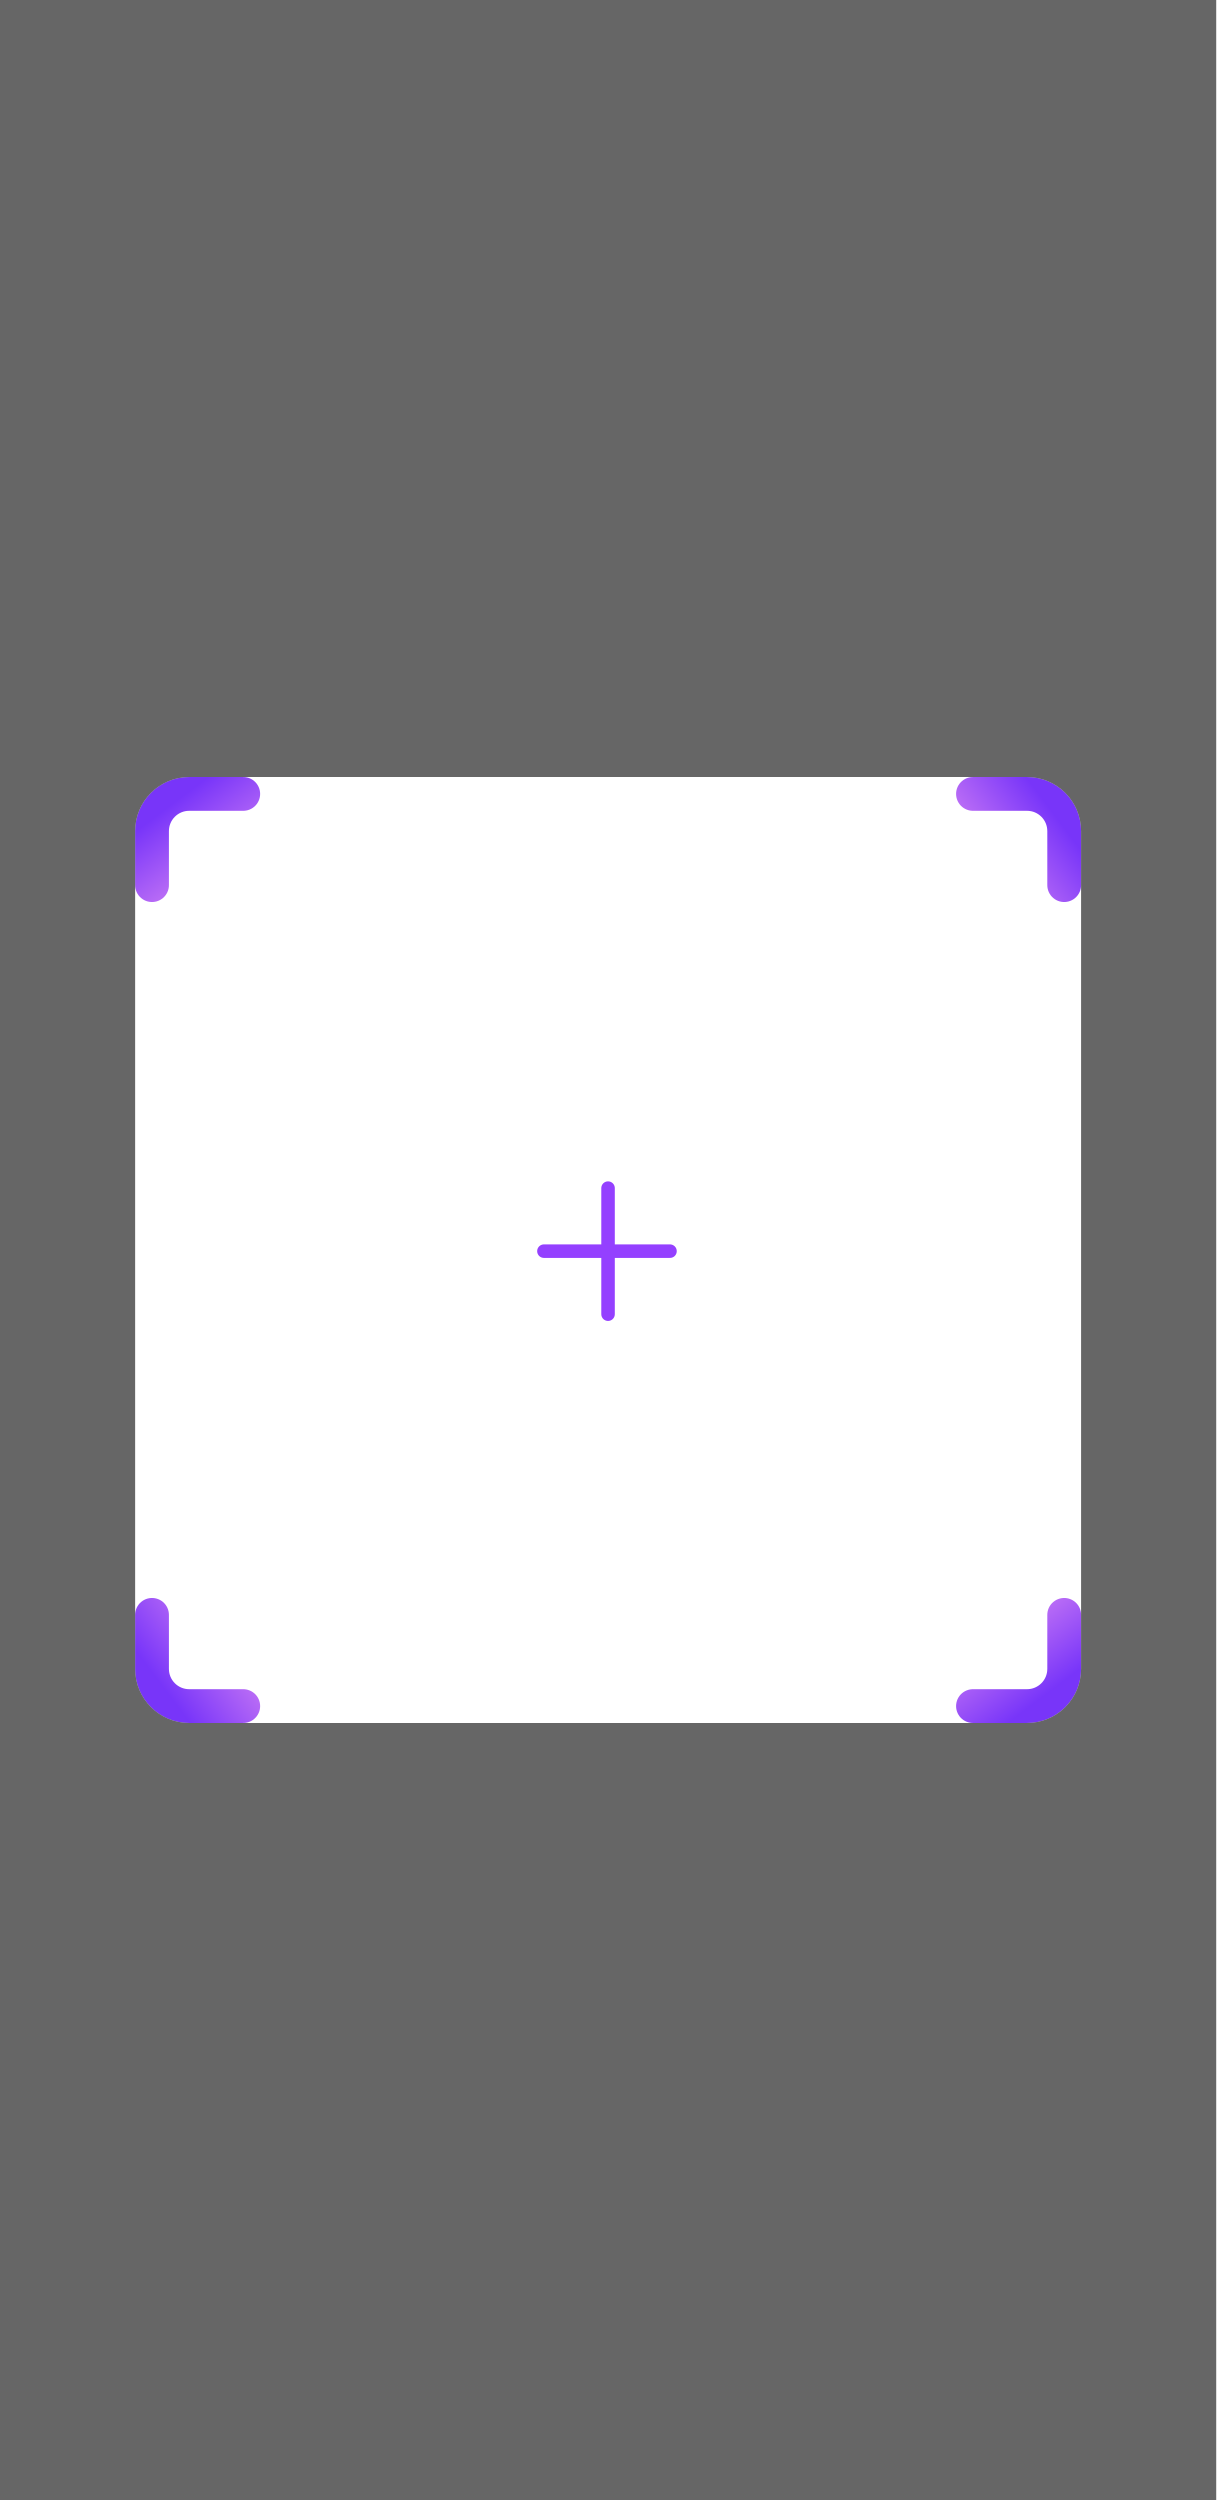
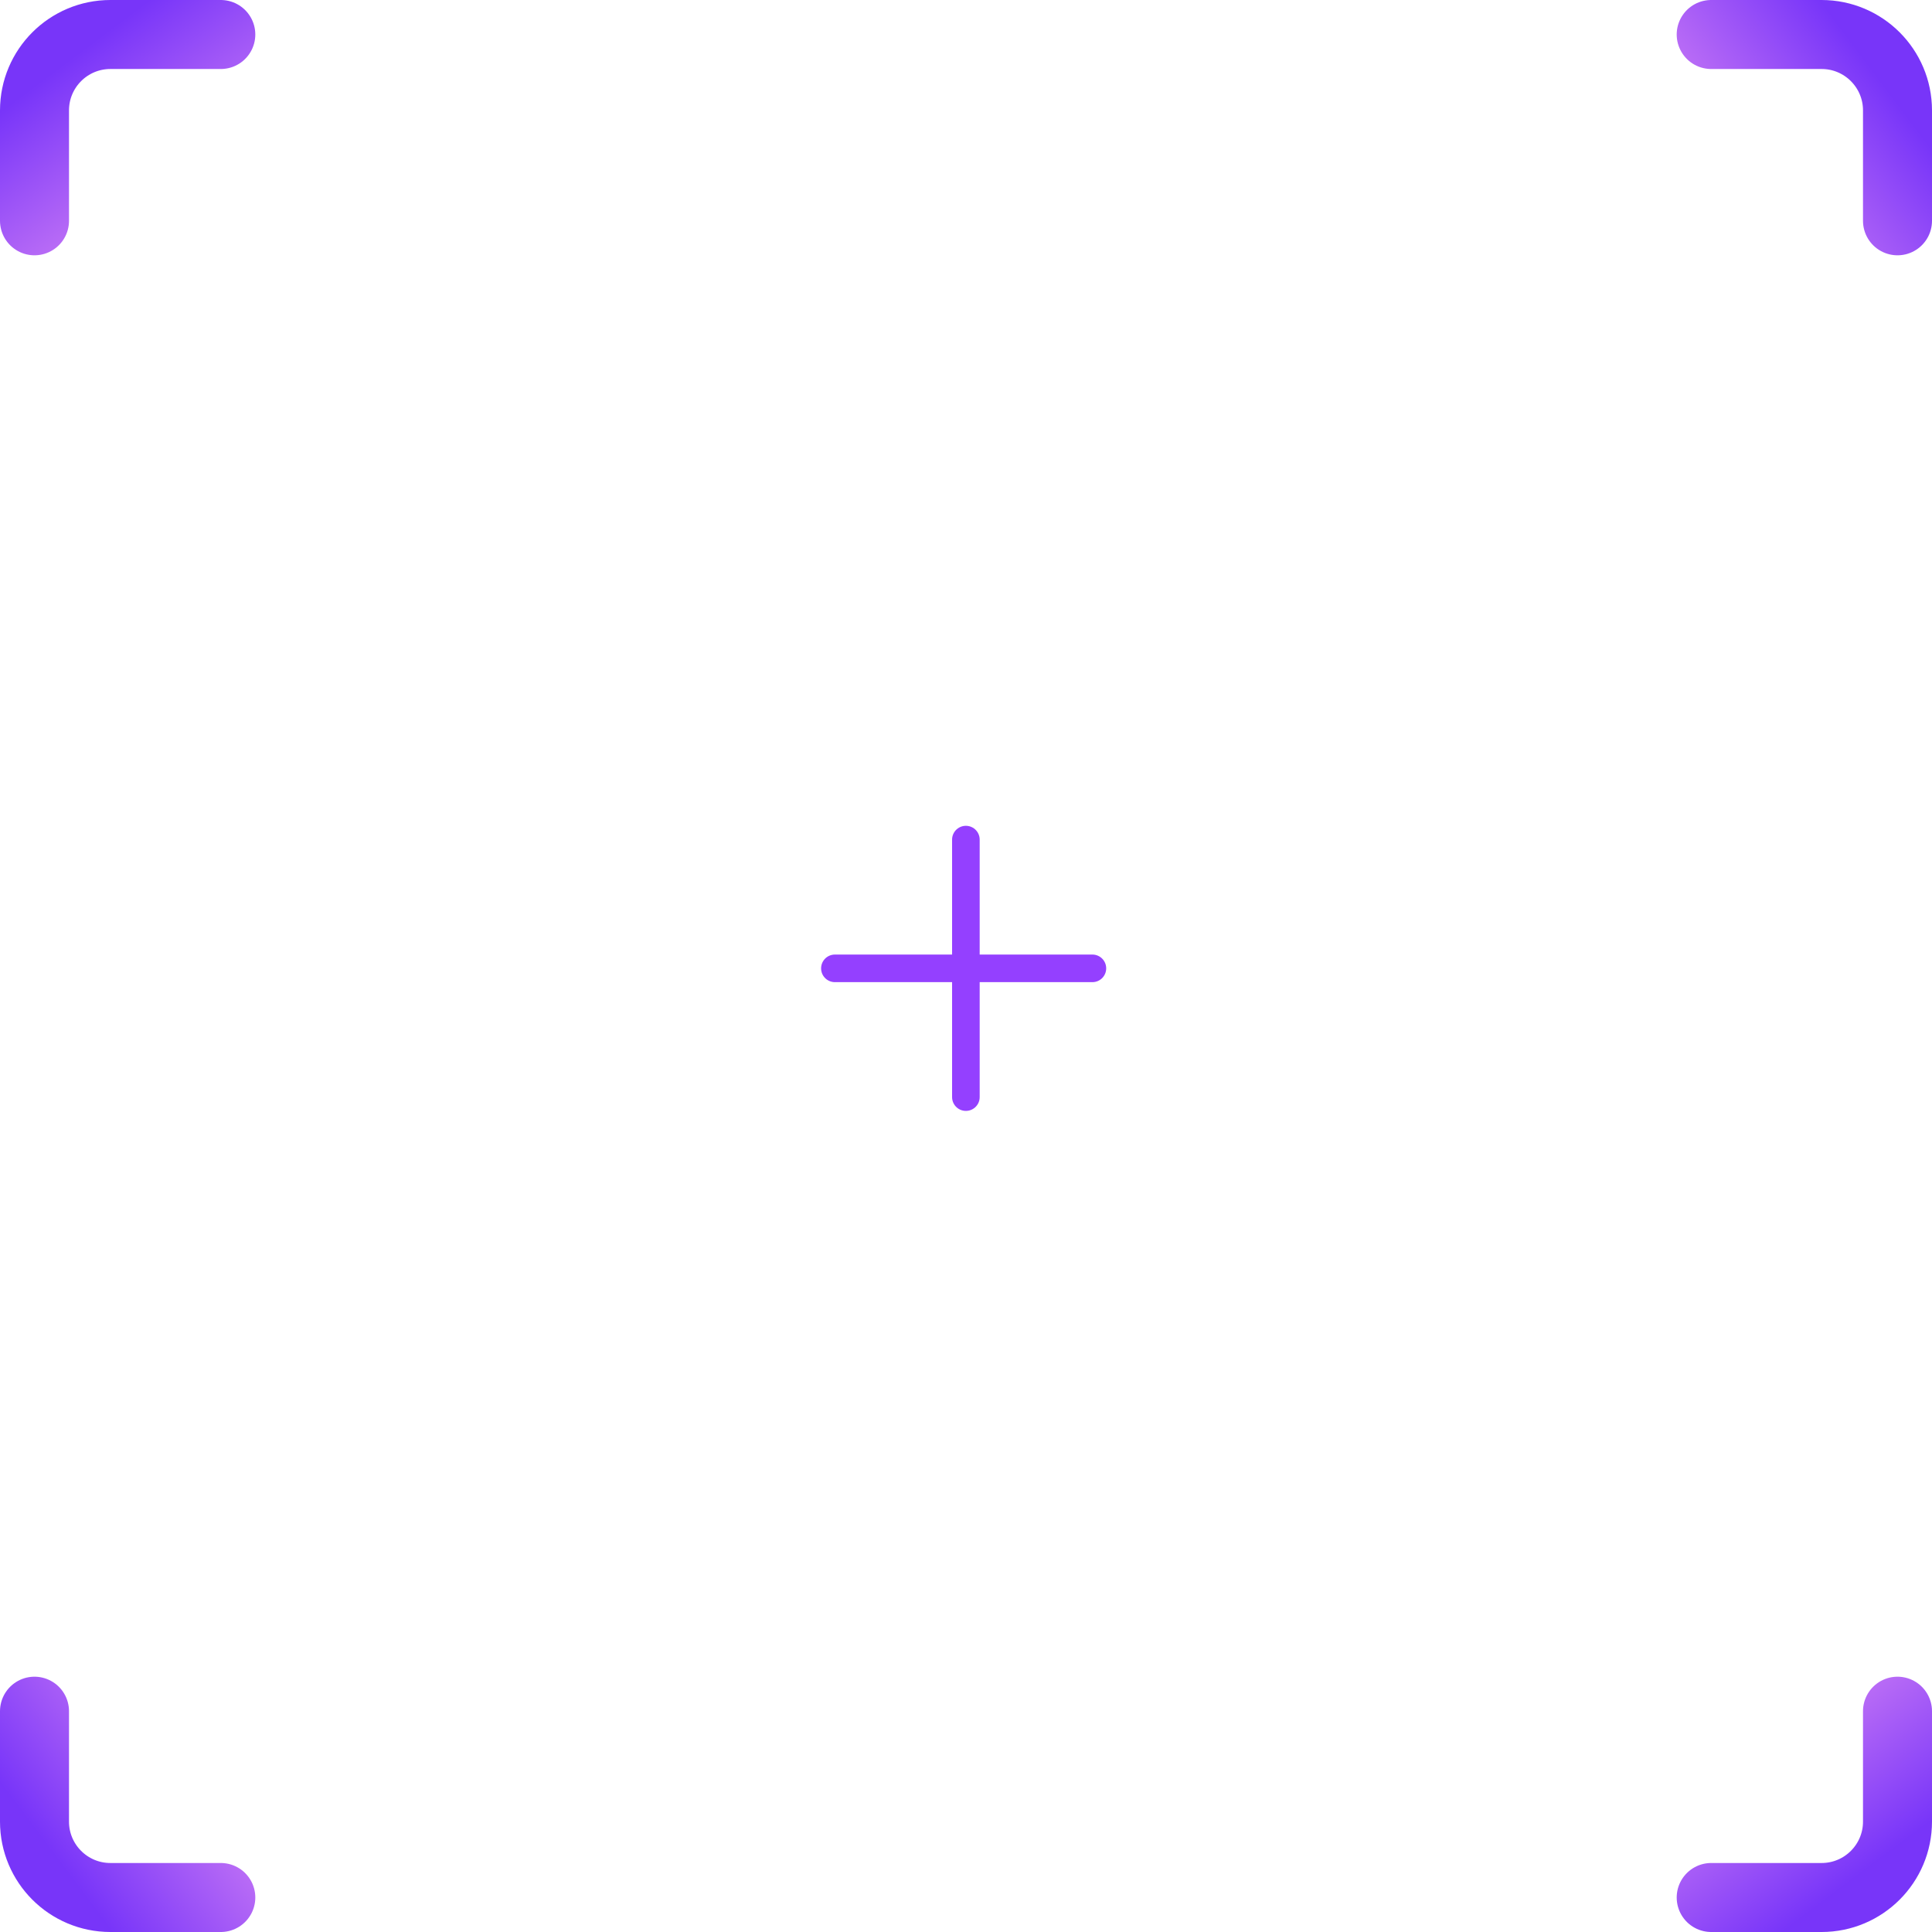
- <svg xmlns="http://www.w3.org/2000/svg" width="360" height="740" viewBox="0 0 360 740" fill="none">
-   <path d="M179.982 351.682L179.982 389" stroke="#9440FF" stroke-width="4" stroke-linecap="round" />
-   <path d="M161 370.341L198.318 370.341" stroke="#9440FF" stroke-width="4" stroke-linecap="round" />
-   <path d="M45 262V246C45 239.925 49.925 235 56 235H72" stroke="url(#paint0_linear_1206_4176)" stroke-width="10" stroke-linecap="round" />
-   <path d="M315 478L315 494C315 500.075 310.075 505 304 505L288 505" stroke="url(#paint1_linear_1206_4176)" stroke-width="10" stroke-linecap="round" />
-   <path d="M288 235L304 235C310.075 235 315 239.925 315 246L315 262" stroke="url(#paint2_linear_1206_4176)" stroke-width="10" stroke-linecap="round" />
-   <path d="M72 505L56 505C49.925 505 45 500.075 45 494L45 478" stroke="url(#paint3_linear_1206_4176)" stroke-width="10" stroke-linecap="round" />
-   <path fill-rule="evenodd" clip-rule="evenodd" d="M360 0H0V740H360V0ZM56 230C47.163 230 40 237.163 40 246V494C40 502.837 47.163 510 56 510H304C312.837 510 320 502.837 320 494V246C320 237.163 312.837 230 304 230H56Z" fill="black" fill-opacity="0.6" />
+ <svg xmlns="http://www.w3.org/2000/svg" width="280" height="280" viewBox="0 0 280 280" fill="none">
+   <path d="M139.983 121.682L139.983 159" stroke="#9440FF" stroke-width="4" stroke-linecap="round" />
+   <path d="M121 140.341L158.318 140.341" stroke="#9440FF" stroke-width="4" stroke-linecap="round" />
+   <path d="M5 32V16C5 9.925 9.925 5 16 5H32" stroke="url(#paint0_linear_1157_4151)" stroke-width="10" stroke-linecap="round" />
+   <path d="M275 248L275 264C275 270.075 270.075 275 264 275L248 275" stroke="url(#paint1_linear_1157_4151)" stroke-width="10" stroke-linecap="round" />
+   <path d="M248 5L264 5C270.075 5 275 9.925 275 16L275 32" stroke="url(#paint2_linear_1157_4151)" stroke-width="10" stroke-linecap="round" />
+   <path d="M32 275L16 275C9.925 275 5 270.075 5 264L5 248" stroke="url(#paint3_linear_1157_4151)" stroke-width="10" stroke-linecap="round" />
  <defs>
-     <linearGradient id="paint0_linear_1206_4176" x1="50.684" y1="238.197" x2="65.605" y2="258.092" gradientUnits="userSpaceOnUse">
+     <linearGradient id="paint0_linear_1157_4151" x1="10.684" y1="8.197" x2="25.605" y2="28.092" gradientUnits="userSpaceOnUse">
      <stop stop-color="#7835F9" />
      <stop offset="1" stop-color="#C576F5" />
    </linearGradient>
-     <linearGradient id="paint1_linear_1206_4176" x1="309.316" y1="501.803" x2="294.395" y2="481.908" gradientUnits="userSpaceOnUse">
+     <linearGradient id="paint1_linear_1157_4151" x1="269.316" y1="271.803" x2="254.395" y2="251.908" gradientUnits="userSpaceOnUse">
      <stop stop-color="#7835F9" />
      <stop offset="1" stop-color="#C576F5" />
    </linearGradient>
-     <linearGradient id="paint2_linear_1206_4176" x1="311.803" y1="240.684" x2="291.908" y2="255.605" gradientUnits="userSpaceOnUse">
+     <linearGradient id="paint2_linear_1157_4151" x1="271.803" y1="10.684" x2="251.908" y2="25.605" gradientUnits="userSpaceOnUse">
      <stop stop-color="#7835F9" />
      <stop offset="1" stop-color="#C576F5" />
    </linearGradient>
-     <linearGradient id="paint3_linear_1206_4176" x1="48.197" y1="499.316" x2="68.092" y2="484.395" gradientUnits="userSpaceOnUse">
+     <linearGradient id="paint3_linear_1157_4151" x1="8.197" y1="269.316" x2="28.092" y2="254.395" gradientUnits="userSpaceOnUse">
      <stop stop-color="#7835F9" />
      <stop offset="1" stop-color="#C576F5" />
    </linearGradient>
  </defs>
</svg>
